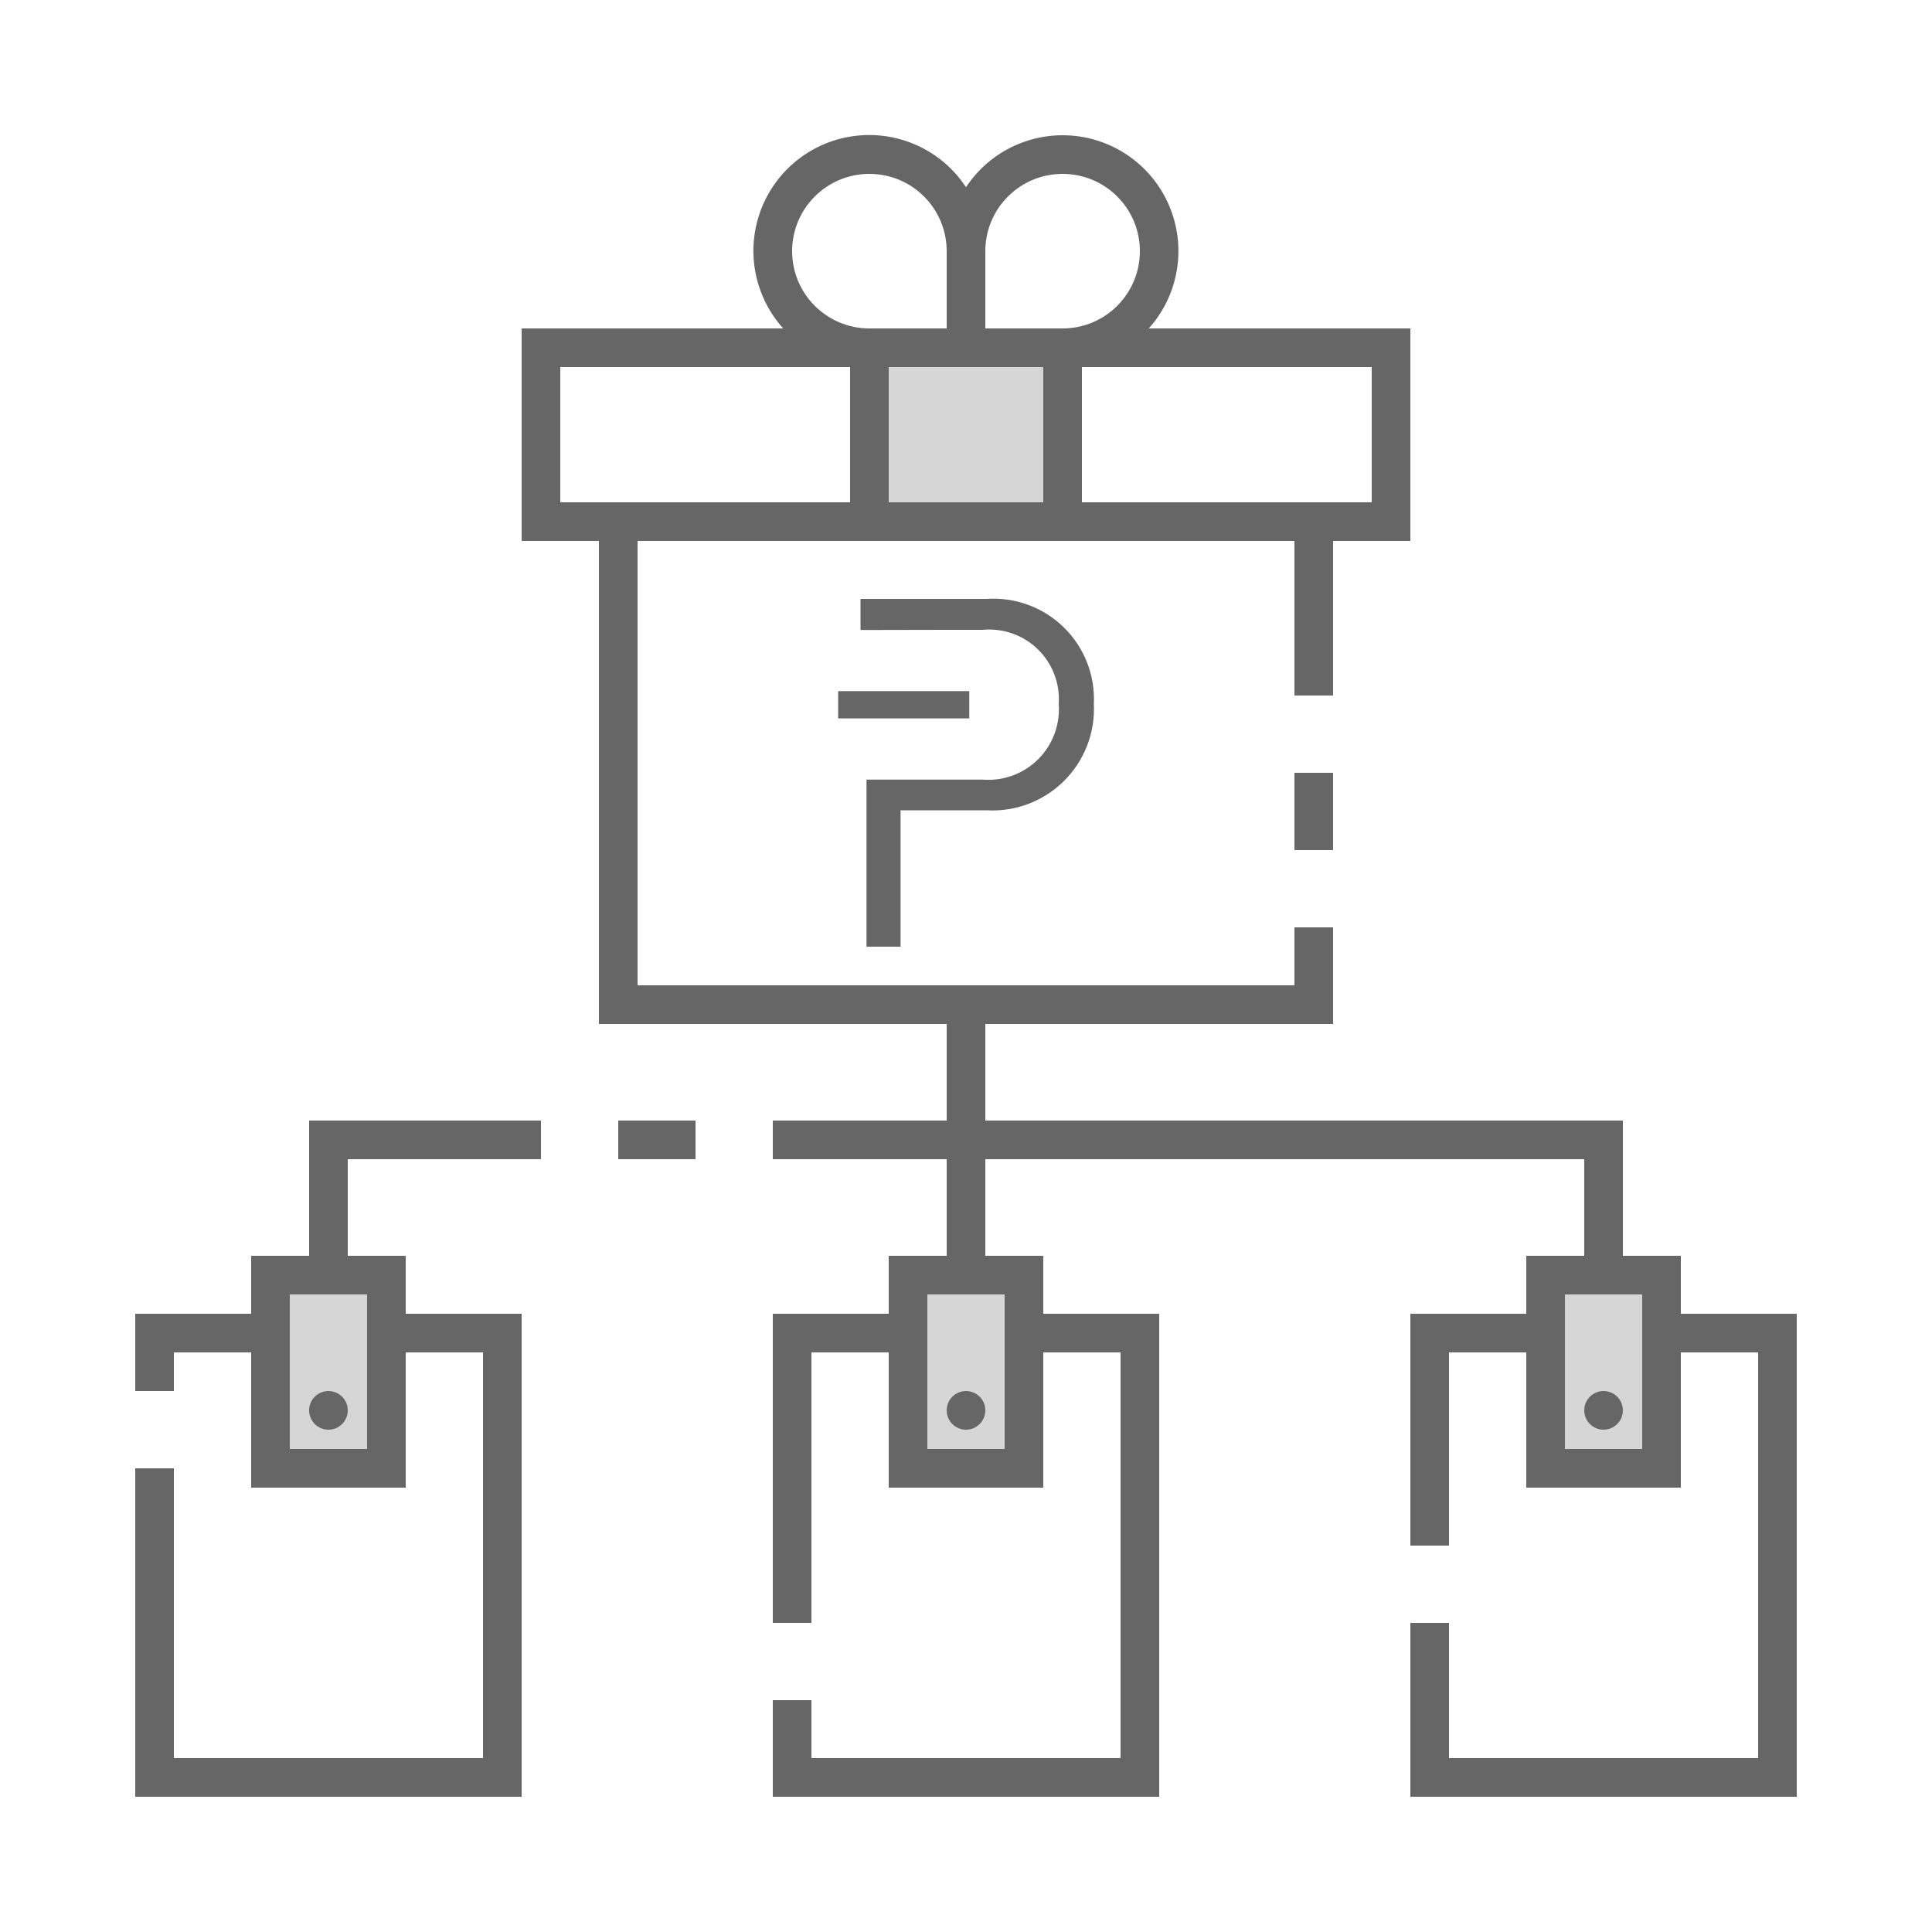
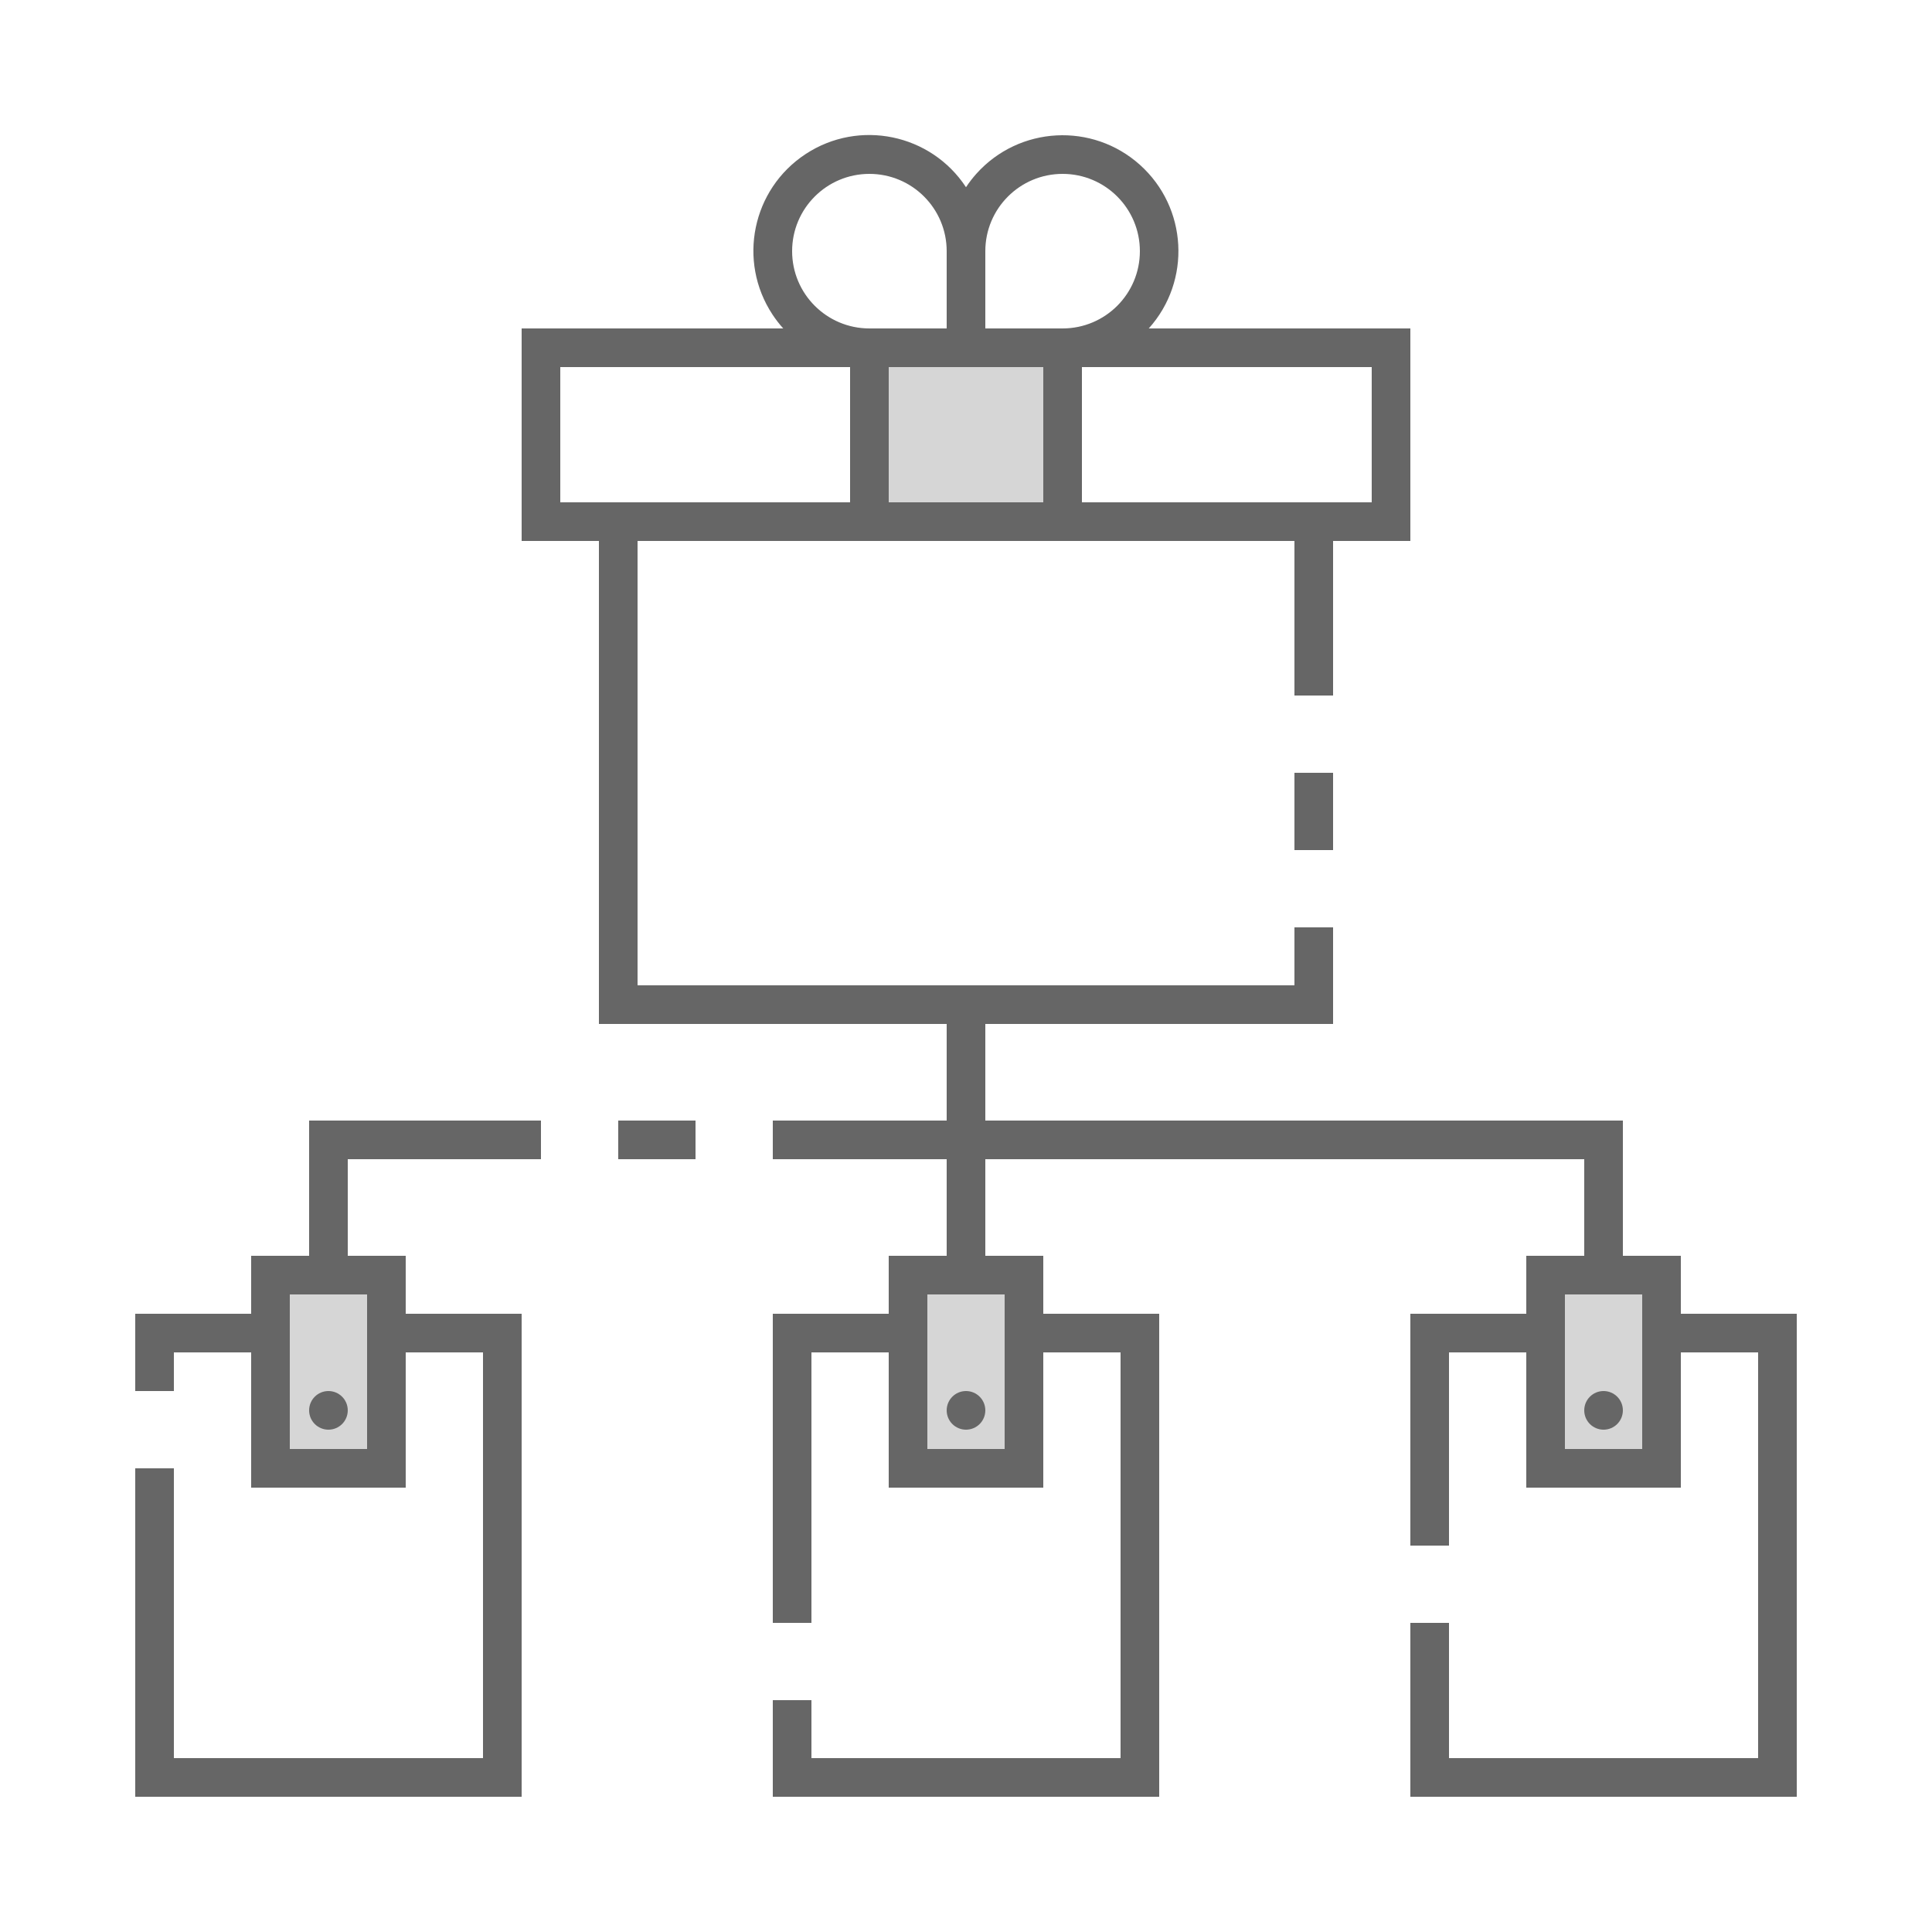
- <svg xmlns="http://www.w3.org/2000/svg" id="ic_empty_multisend" width="100" height="100" viewBox="0 0 100 100">
-   <defs>
-     <style type="text/css">
-             .cls-1{fill:#d6d6d6}.cls-2{fill:#666}.cls-3{fill:none}
-         </style>
-   </defs>
-   <g id="Group_9031" data-name="Group 9031">
-     <g id="Group_9029" data-name="Group 9029">
-       <path id="Rectangle_4683" d="M0 0h10v9H0z" class="cls-1" data-name="Rectangle 4683" transform="translate(45 18)" />
-       <g id="Group_9028" data-name="Group 9028">
-         <path id="Rectangle_4684" d="M0 0h6v10H0z" class="cls-1" data-name="Rectangle 4684" transform="translate(14 66)" />
-         <path id="Rectangle_4685" d="M0 0h6v10H0z" class="cls-1" data-name="Rectangle 4685" transform="translate(80 66)" />
-         <path id="Rectangle_4686" d="M0 0h6v10H0z" class="cls-1" data-name="Rectangle 4686" transform="translate(47 66)" />
+ <svg xmlns="http://www.w3.org/2000/svg" version="1.1" id="ic_empty_multisend" x="0px" y="0px" width="100px" height="100px" viewBox="0 0 100 100" enable-background="new 0 0 100 100" xml:space="preserve">
+   <g id="Group_9031">
+     <g id="Group_9029">
+       <path id="Rectangle_4683" fill="#D6D6D6" d="M45,18h10v9H45V18z" />
+       <g id="Group_9028">
+         <path id="Rectangle_4684" fill="#D6D6D6" d="M14,66h6v10h-6V66z" />
+         <path id="Rectangle_4685" fill="#D6D6D6" d="M80,66h6v10h-6V66z" />
+         <path id="Rectangle_4686" fill="#D6D6D6" d="M47,66h6v10h-6V66z" />
      </g>
    </g>
-     <g id="Group_9030" data-name="Group 9030">
-       <path id="Rectangle_4687" d="M0 0h6.787v1.412H0z" class="cls-2" data-name="Rectangle 4687" transform="translate(43.382 35.772)" />
-       <path id="Path_18985" d="M46.613 41.941h4.459a5.256 5.256 0 0 0 5.546-5.506A5.2 5.2 0 0 0 51.058 31h-6.519v1.609L49 32.6h1.863a3.607 3.607 0 0 1 3.937 3.84 3.655 3.655 0 0 1-3.965 3.911H44.85V49h1.763z" class="cls-2" data-name="Path 18985" />
-       <path id="Rectangle_4688" d="M0 0h2v4H0z" class="cls-2" data-name="Rectangle 4688" transform="translate(67 40)" />
-       <circle id="Ellipse_626" cx="1" cy="1" r="1" class="cls-2" data-name="Ellipse 626" transform="translate(49 72)" />
-       <circle id="Ellipse_627" cx="1" cy="1" r="1" class="cls-2" data-name="Ellipse 627" transform="translate(82 72)" />
-       <path id="Rectangle_4689" d="M0 0h4v2H0z" class="cls-2" data-name="Rectangle 4689" transform="translate(32 58)" />
-       <path id="Path_18986" d="M16 65h-3v3H7v4h2v-2h4v7h8v-7h4v21H9V76H7v17h20V68h-6v-3h-3v-5h10v-2H16zm3 2v8h-4v-8z" class="cls-2" data-name="Path 18986" />
-       <circle id="Ellipse_628" cx="1" cy="1" r="1" class="cls-2" data-name="Ellipse 628" transform="translate(16 72)" />
-       <path id="Path_18987" d="M87 68v-3h-3v-7H51v-5h18v-5h-2v3H33V28h34v8h2v-8h4V17H59.46A5.994 5.994 0 1 0 50 9.69 5.995 5.995 0 1 0 40.54 17H27v11h4v25h18v5h-9v2h9v5h-3v3h-6v16h2V70h4v7h8v-7h4v21H42v-3h-2v5h20V68h-6v-3h-3v-5h31v5h-3v3h-6v12h2V70h4v7h8v-7h4v21H75v-7h-2v9h20V68zM71 19v7H56v-7zm-20-6a4 4 0 1 1 4 4h-4zm0 6h3v7h-8v-7h5zM45 9a4 4 0 0 1 4 4v4h-4a4 4 0 0 1 0-8zM29 26v-7h15v7H29zm23 41v8h-4v-8zm33 8h-4v-8h4z" class="cls-2" data-name="Path 18987" />
+     <g id="Group_9030">
+       <path id="Rectangle_4688" fill="#666666" d="M67,40h2v4h-2V40z" />
+       <circle id="Ellipse_626" fill="#666666" cx="50" cy="73" r="1" />
+       <circle id="Ellipse_627" fill="#666666" cx="83" cy="73" r="1" />
+       <path id="Rectangle_4689" fill="#666666" d="M32,58h4v2h-4V58z" />
+       <path id="Path_18986" fill="#666666" d="M16,65h-3v3H7v4h2v-2h4v7h8v-7h4v21H9V76H7v17h20V68h-6v-3h-3v-5h10v-2H16V65z M19,67v8    h-4v-8H19z" />
+       <circle id="Ellipse_628" fill="#666666" cx="17" cy="73" r="1" />
+       <path id="Path_18987" fill="#666666" d="M87,68v-3h-3v-7H51v-5h18v-5h-2v3H33V28h34v8h2v-8h4V17H59.46    c2.212-2.463,2.009-6.252-0.454-8.465c-2.463-2.212-6.252-2.009-8.465,0.454C50.344,9.209,50.163,9.443,50,9.69    c-1.819-2.766-5.537-3.534-8.303-1.715c-2.767,1.819-3.534,5.537-1.715,8.303c0.167,0.254,0.354,0.496,0.558,0.722H27v11h4v25h18    v5h-9v2h9v5h-3v3h-6v16h2V70h4v7h8v-7h4v21H42v-3h-2v5h20V68h-6v-3h-3v-5h31v5h-3v3h-6v12h2V70h4v7h8v-7h4v21H75v-7h-2v9h20V68H87    z M71,19v7H56v-7H71z M51,13c0-2.209,1.791-4,4-4s4,1.791,4,4s-1.791,4-4,4h-4V13z M51,19h3v7h-8v-7H51z M45,9    c2.209,0,4,1.791,4,4v4h-4c-2.209,0-4-1.791-4-4S42.791,9,45,9z M29,26v-7h15v7H29z M52,67v8h-4v-8H52z M85,75h-4v-8h4V75z" />
    </g>
  </g>
-   <path id="Rectangle_4690" d="M0 0h100v100H0z" class="cls-3" data-name="Rectangle 4690" />
+   <path id="Rectangle_4690" fill="none" d="M0,0h100v100H0V0z" />
</svg>
